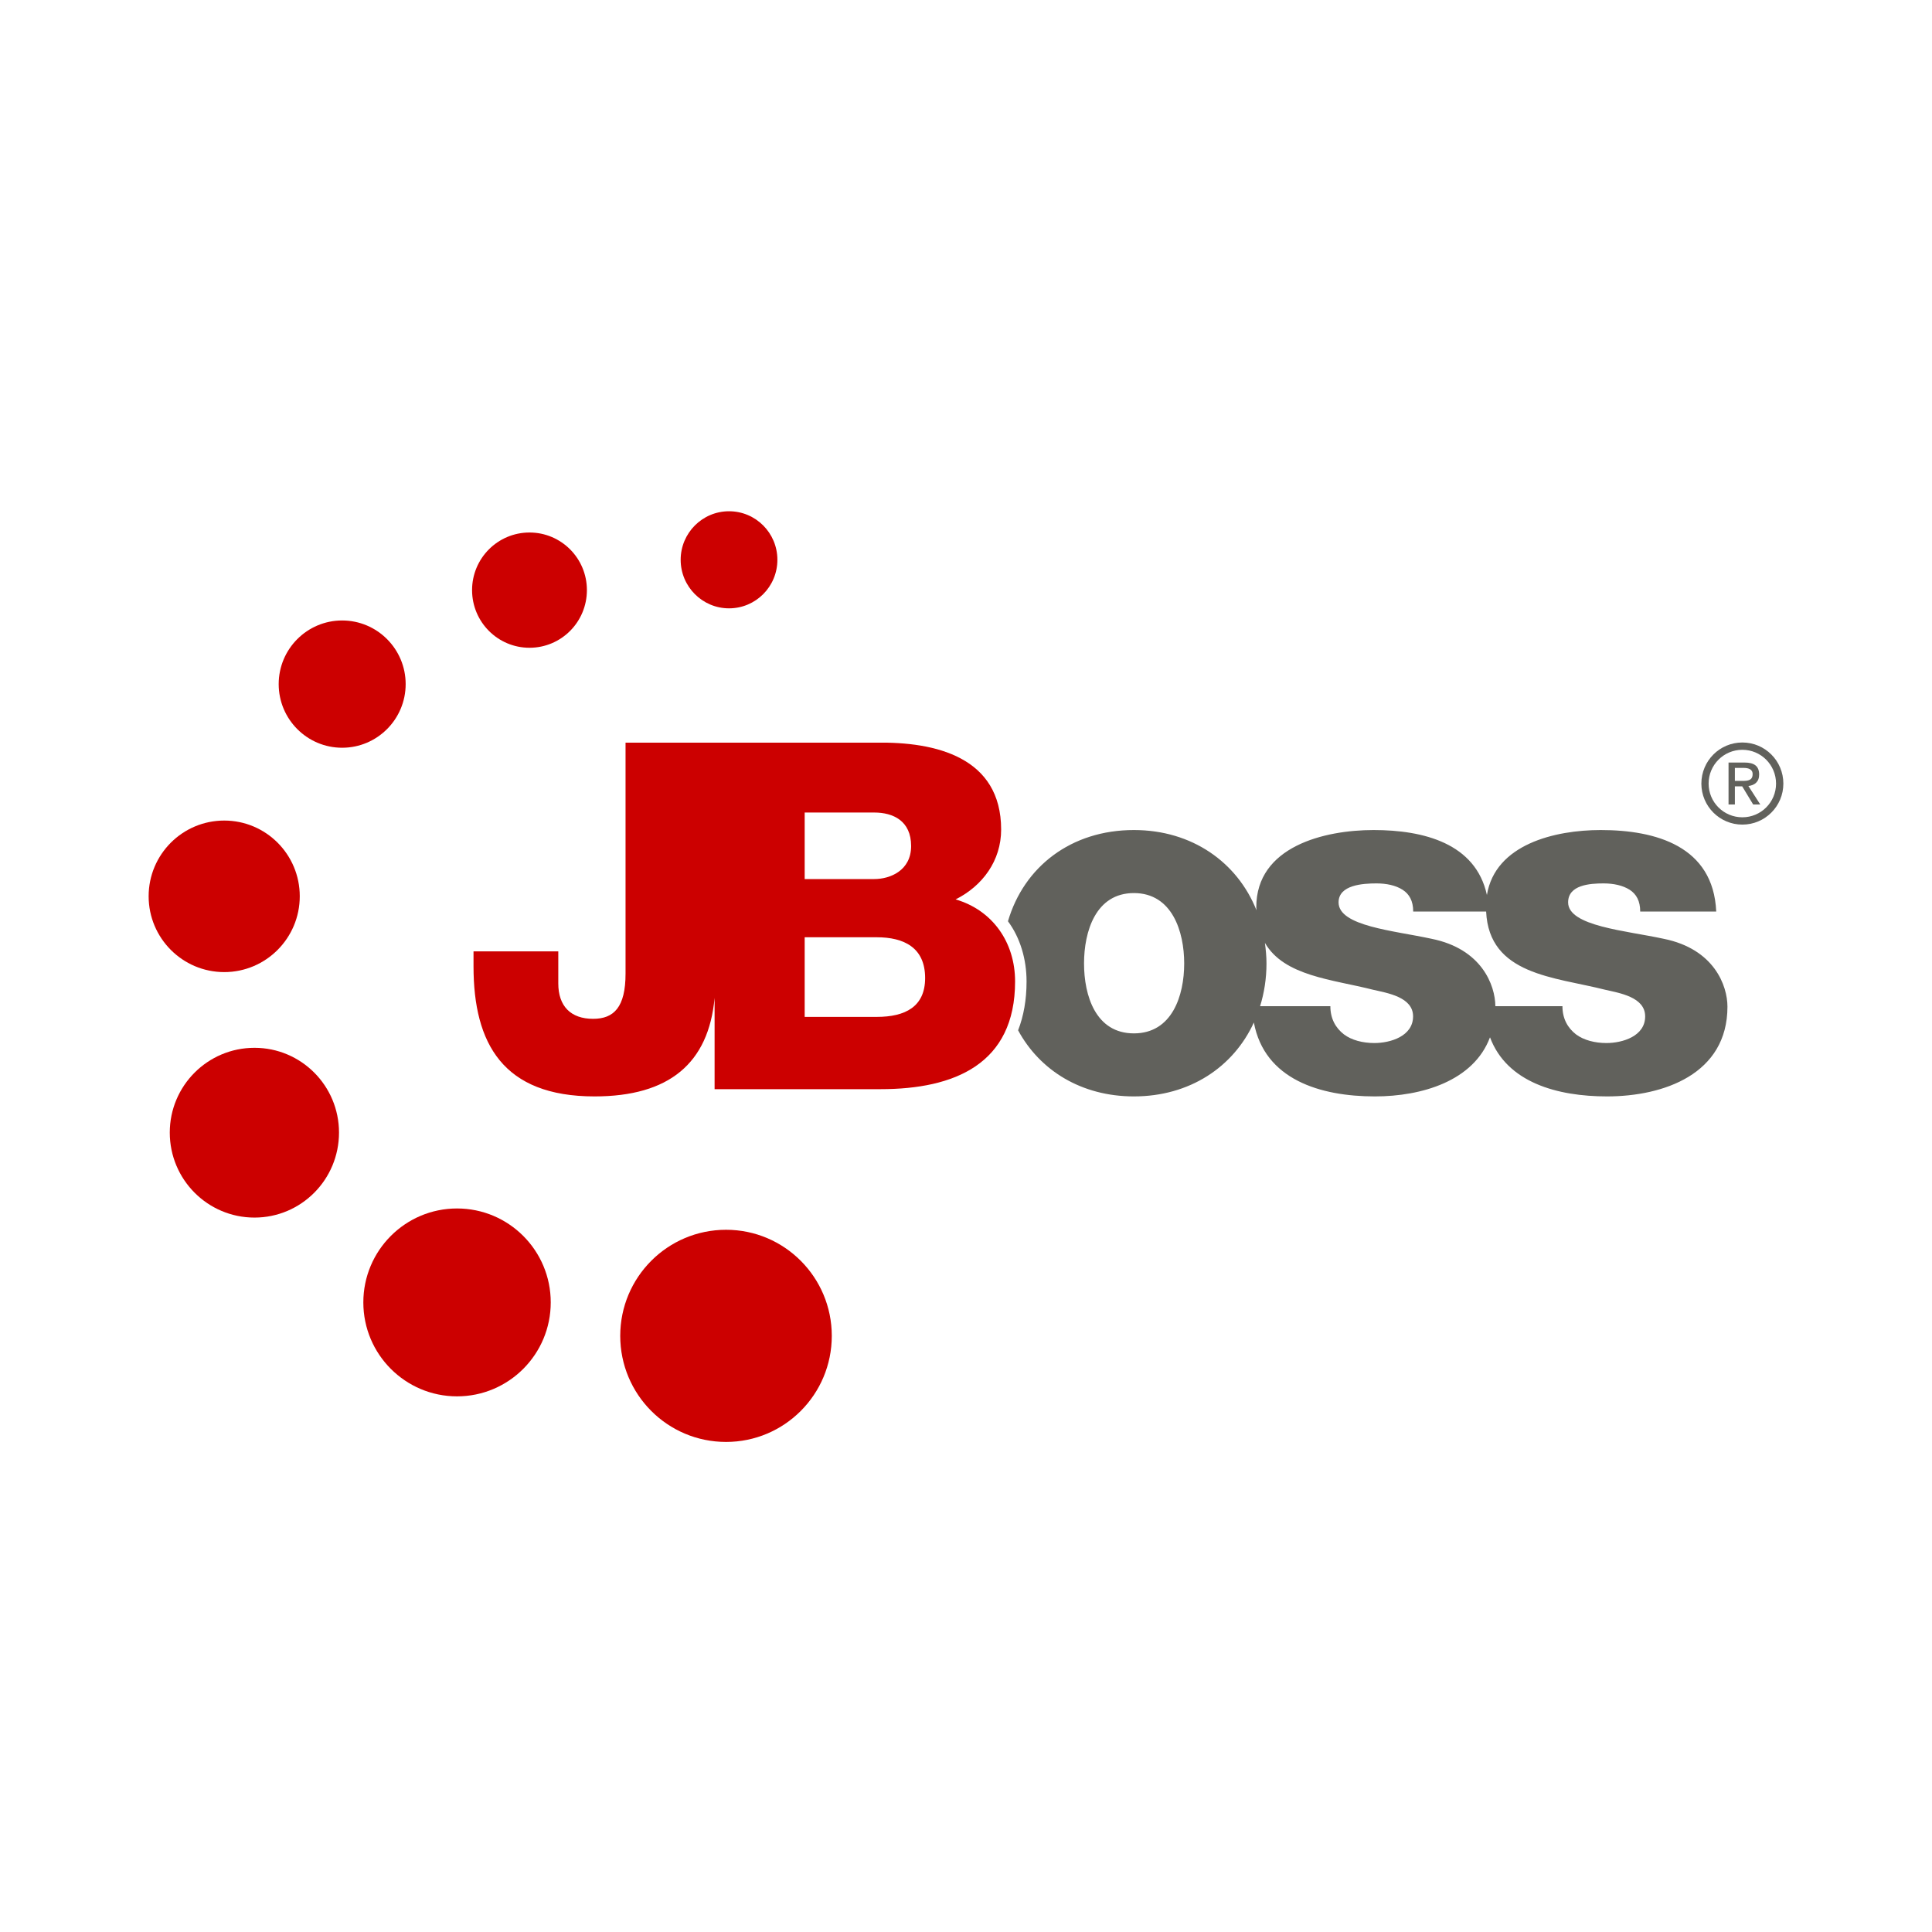
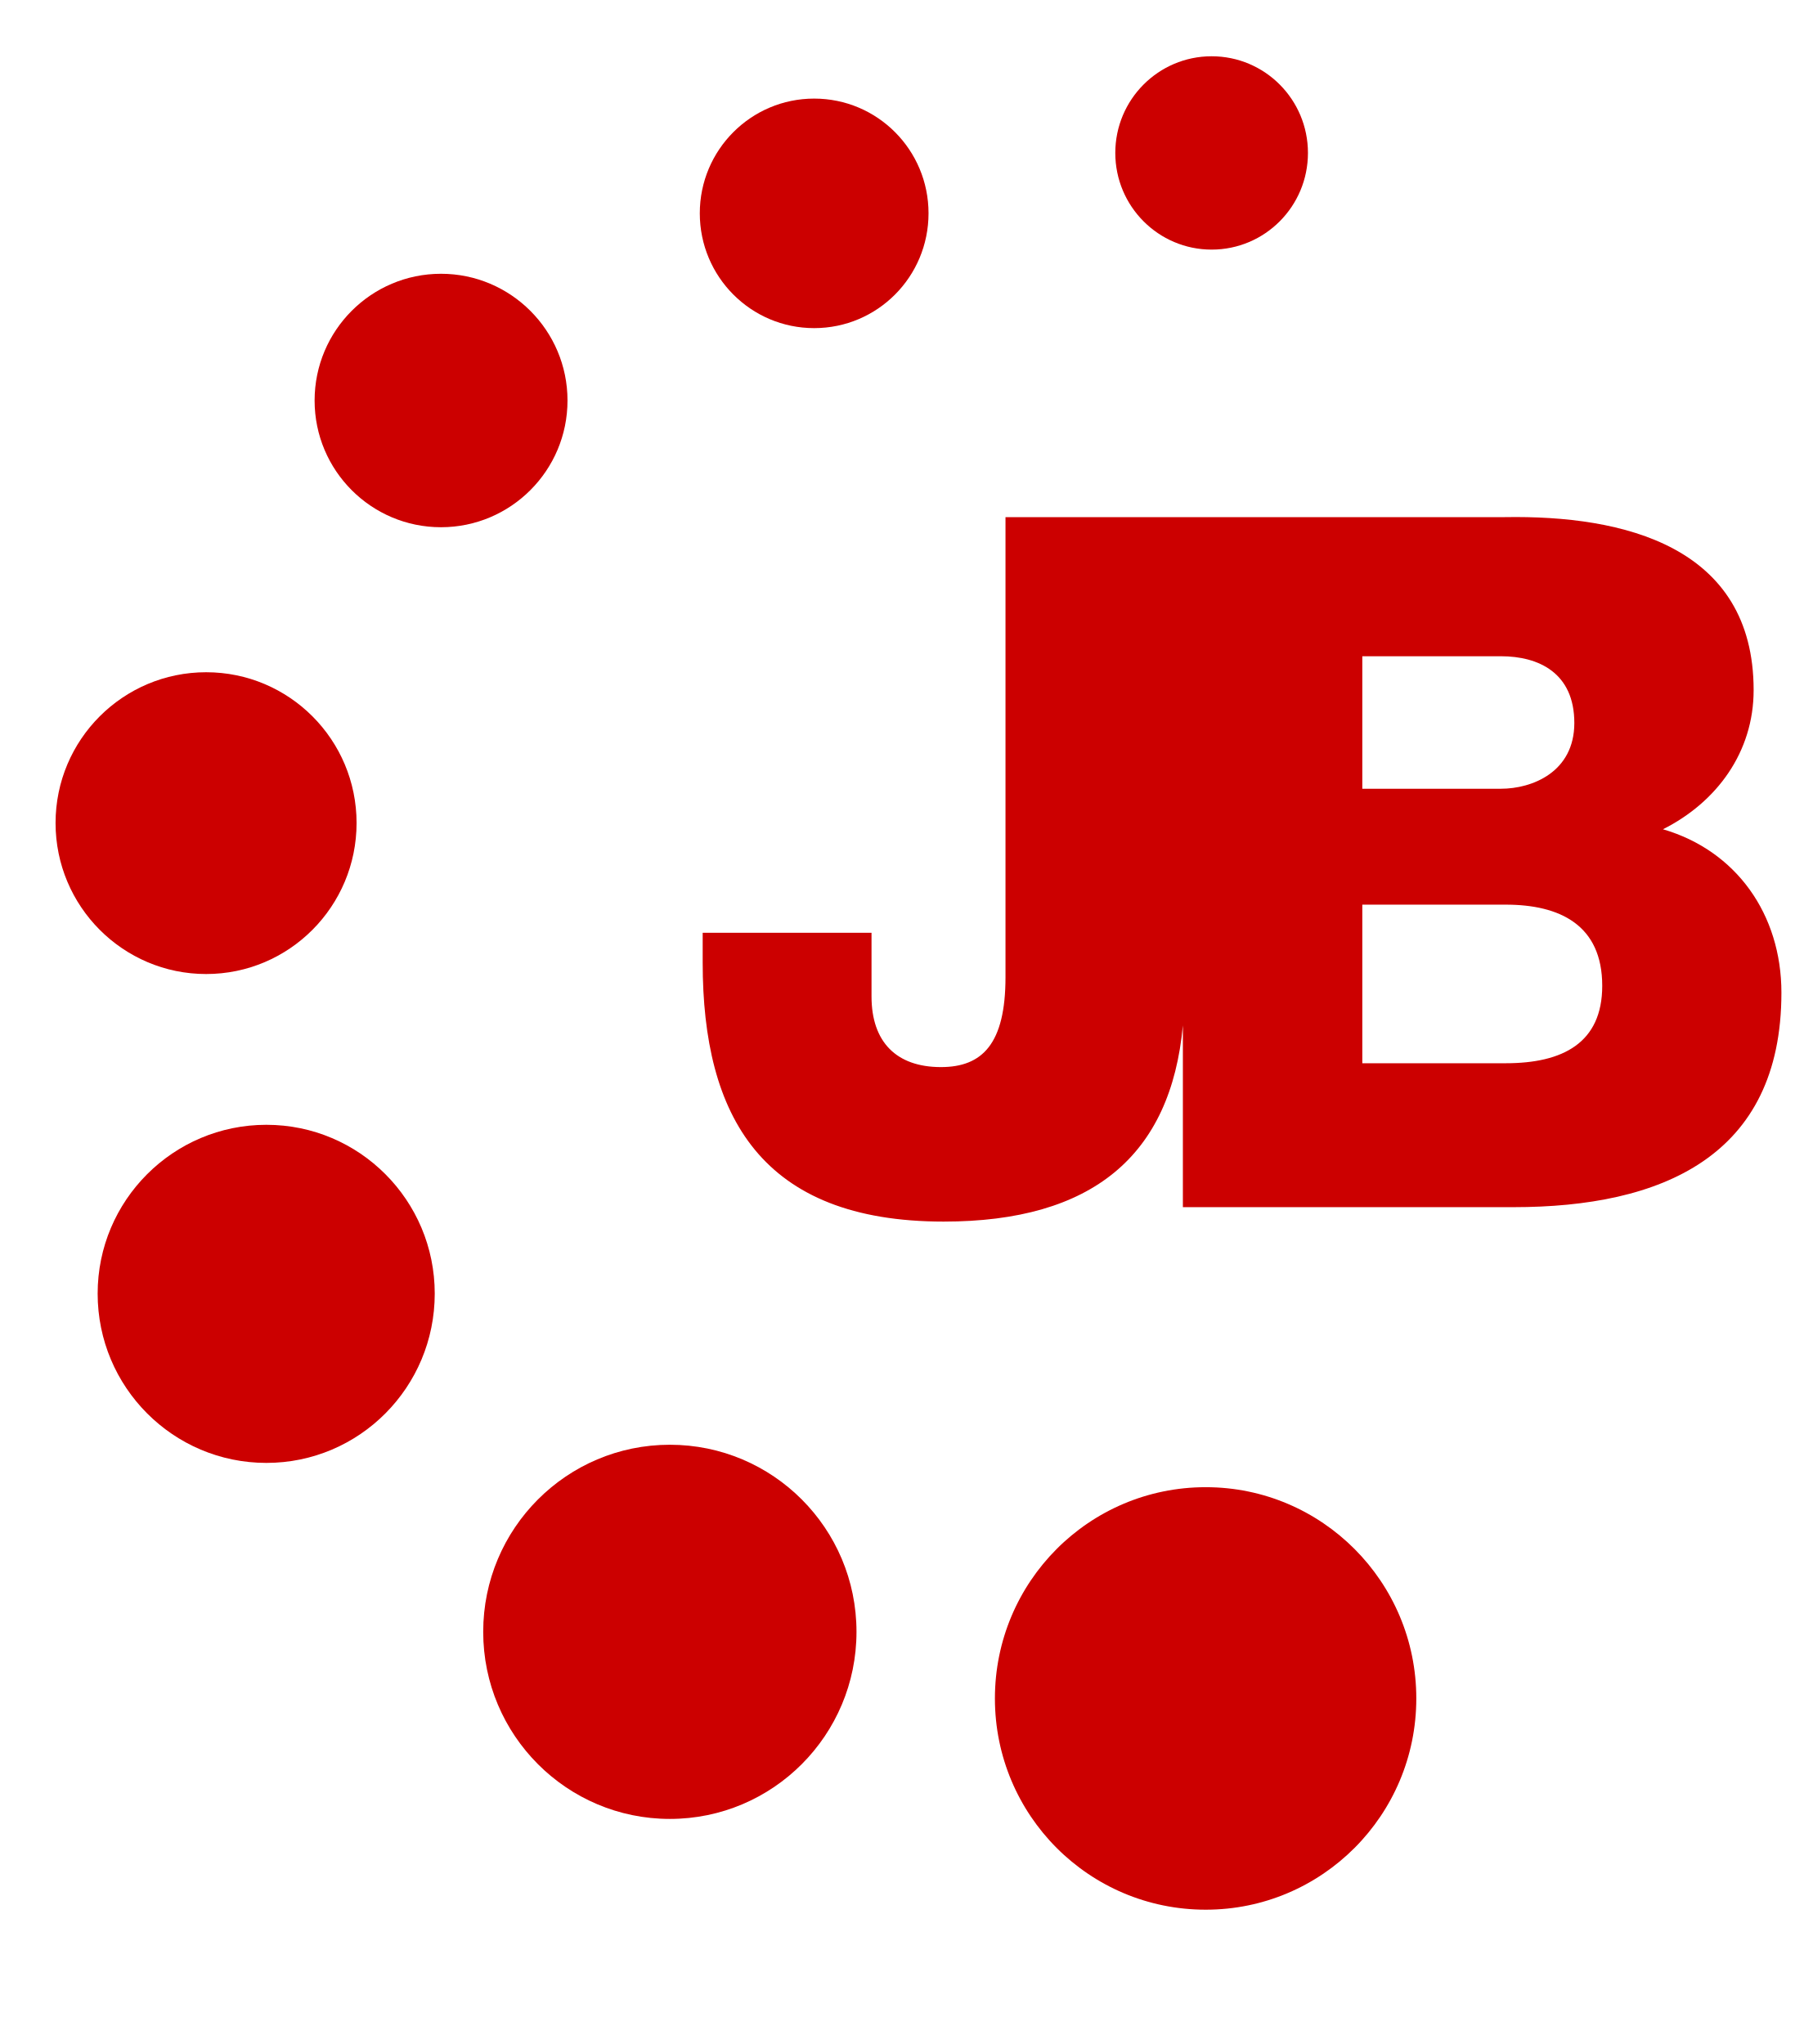
- <svg xmlns="http://www.w3.org/2000/svg" width="32" height="32" viewBox="0 0 32 32" fill="none">
+ <svg xmlns="http://www.w3.org/2000/svg" viewBox="2 8 15 17" fill="none">
  <path d="M15.828 14.897C16.276 14.672 16.582 14.255 16.582 13.74C16.582 12.542 15.499 12.284 14.513 12.301H11.851H11.836H10.361V16.127C10.361 16.682 10.168 16.875 9.824 16.875C9.454 16.875 9.247 16.666 9.247 16.288V15.758H7.843V16.006C7.843 17.285 8.332 18.16 9.847 18.16C11.083 18.16 11.736 17.612 11.836 16.528V18.04H14.585C15.811 18.04 16.813 17.623 16.813 16.256C16.813 15.605 16.438 15.075 15.828 14.897ZM13.328 13.458H14.481C14.794 13.458 15.091 13.596 15.091 14.013C15.091 14.423 14.738 14.56 14.481 14.56H13.328V13.458ZM14.521 16.843H13.328V15.524H14.521C14.97 15.524 15.323 15.693 15.323 16.199C15.323 16.674 14.995 16.843 14.521 16.843Z" fill="#CC0000" />
  <path d="M13.777 22.126C13.777 21.156 12.993 20.369 12.026 20.369C11.056 20.369 10.273 21.156 10.273 22.126C10.273 23.097 11.056 23.883 12.026 23.883C12.993 23.883 13.777 23.097 13.777 22.126Z" fill="#CC0000" />
  <path d="M9.122 21.572C9.122 20.712 8.427 20.016 7.57 20.016C6.713 20.016 6.018 20.712 6.018 21.572C6.018 22.431 6.713 23.128 7.57 23.128C8.427 23.128 9.122 22.431 9.122 21.572Z" fill="#CC0000" />
  <path d="M5.615 18.759C5.615 17.984 4.989 17.355 4.215 17.355C3.44 17.355 2.812 17.984 2.812 18.759C2.812 19.537 3.44 20.167 4.215 20.167C4.989 20.167 5.615 19.537 5.615 18.759Z" fill="#CC0000" />
  <path d="M4.965 14.845C4.965 14.152 4.405 13.591 3.714 13.591C3.023 13.591 2.462 14.152 2.462 14.845C2.462 15.538 3.023 16.101 3.714 16.101C4.405 16.101 4.965 15.538 4.965 14.845Z" fill="#CC0000" />
  <path d="M6.719 11.331C6.719 10.749 6.247 10.277 5.667 10.277C5.087 10.277 4.616 10.749 4.616 11.331C4.616 11.913 5.087 12.385 5.667 12.385C6.247 12.385 6.719 11.913 6.719 11.331Z" fill="#CC0000" />
  <path d="M9.721 9.774C9.721 9.247 9.296 8.82 8.77 8.82C8.245 8.82 7.819 9.247 7.819 9.774C7.819 10.302 8.245 10.729 8.77 10.729C9.296 10.729 9.721 10.302 9.721 9.774Z" fill="#CC0000" />
  <path d="M12.876 9.272C12.876 8.828 12.518 8.468 12.075 8.468C11.633 8.468 11.274 8.828 11.274 9.272C11.274 9.716 11.633 10.076 12.075 10.076C12.518 10.076 12.876 9.716 12.876 9.272Z" fill="#CC0000" />
-   <path d="M27.554 15.549C26.929 15.413 25.973 15.341 25.973 14.946C25.973 14.656 26.335 14.632 26.559 14.632C26.727 14.632 26.878 14.665 26.992 14.737C27.103 14.809 27.167 14.922 27.167 15.098H28.426C28.378 14.013 27.423 13.748 26.512 13.748C25.752 13.748 24.765 13.985 24.628 14.824C24.442 13.969 23.58 13.748 22.751 13.748C21.933 13.748 20.808 14.021 20.808 15.026C20.808 15.044 20.811 15.059 20.811 15.076C20.494 14.283 19.745 13.748 18.781 13.748C17.738 13.748 16.959 14.358 16.695 15.259C16.897 15.531 17.003 15.886 17.003 16.256C17.003 16.56 16.955 16.829 16.863 17.065C17.222 17.729 17.911 18.16 18.781 18.16C19.705 18.16 20.43 17.673 20.768 16.936C20.945 17.882 21.869 18.16 22.772 18.16C23.55 18.16 24.408 17.905 24.679 17.181C24.96 17.931 25.796 18.16 26.617 18.16C27.554 18.16 28.612 17.791 28.612 16.674C28.612 16.328 28.395 15.718 27.554 15.549ZM18.781 17.116C18.147 17.116 17.955 16.49 17.955 15.958C17.955 15.429 18.147 14.792 18.781 14.792C19.414 14.792 19.614 15.429 19.614 15.958C19.614 16.49 19.414 17.116 18.781 17.116ZM22.764 17.276C22.572 17.276 22.387 17.229 22.259 17.132C22.124 17.027 22.035 16.875 22.035 16.666H20.871C20.939 16.446 20.977 16.209 20.977 15.958C20.977 15.842 20.966 15.729 20.951 15.617C21.27 16.169 22.07 16.222 22.741 16.393C22.98 16.448 23.405 16.514 23.405 16.834C23.405 17.164 23.028 17.276 22.764 17.276ZM26.608 17.276C26.417 17.276 26.232 17.229 26.103 17.132C25.968 17.027 25.879 16.875 25.879 16.666H24.768C24.765 16.32 24.545 15.717 23.71 15.549C23.085 15.413 22.171 15.341 22.171 14.946C22.171 14.656 22.575 14.632 22.798 14.632C22.967 14.632 23.118 14.665 23.231 14.737C23.343 14.809 23.407 14.922 23.407 15.098H24.615C24.664 16.15 25.746 16.18 26.585 16.393C26.824 16.448 27.249 16.514 27.249 16.834C27.25 17.164 26.872 17.276 26.608 17.276Z" fill="#61615C" />
-   <path d="M28.735 13.024H28.856L29.038 13.325H29.156L28.959 13.019C29.06 13.006 29.137 12.952 29.137 12.829C29.137 12.69 29.057 12.63 28.894 12.63H28.63V13.325H28.735V13.024ZM28.735 12.934V12.719H28.878C28.949 12.719 29.029 12.735 29.029 12.821C29.029 12.928 28.949 12.934 28.861 12.934H28.735Z" fill="#61615C" />
-   <path d="M29.538 12.979C29.538 13.354 29.234 13.658 28.859 13.658C28.484 13.658 28.18 13.354 28.18 12.979C28.18 12.602 28.484 12.298 28.859 12.298C29.234 12.298 29.538 12.602 29.538 12.979ZM28.859 12.419C28.55 12.419 28.3 12.669 28.3 12.979C28.3 13.288 28.55 13.537 28.859 13.537C29.167 13.537 29.417 13.288 29.417 12.979C29.417 12.669 29.167 12.419 28.859 12.419Z" fill="#61615C" />
</svg>
